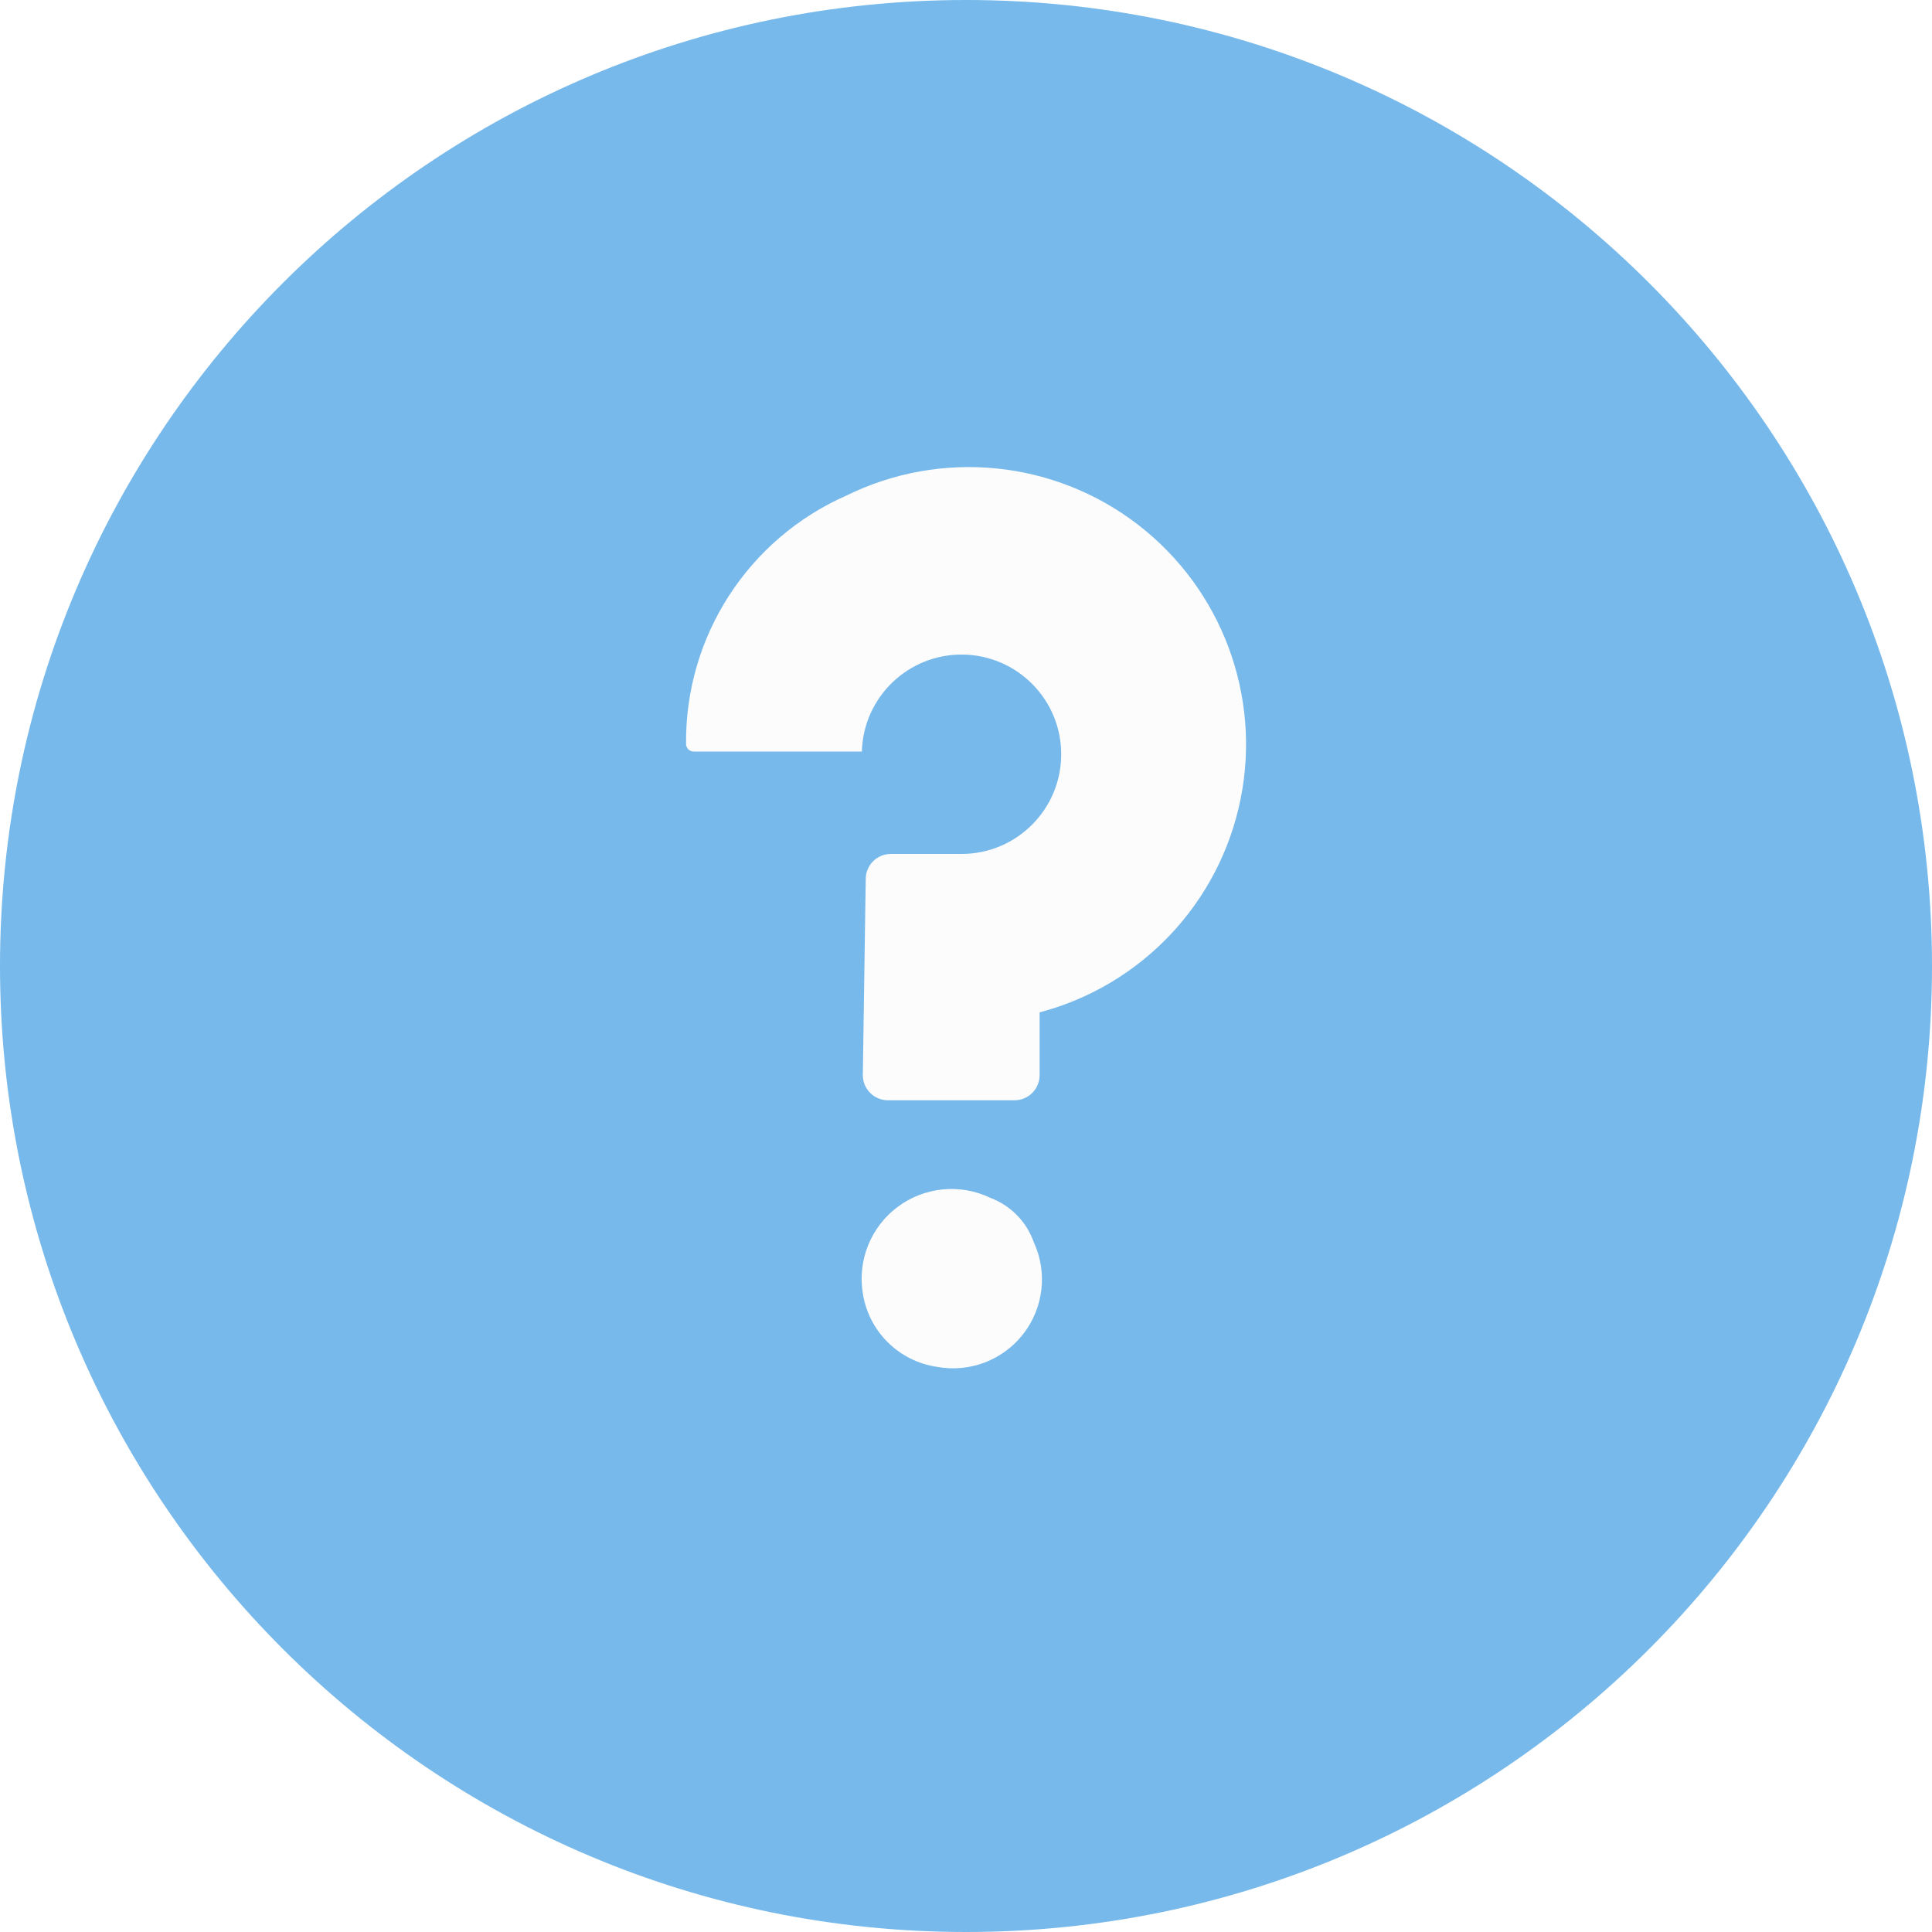
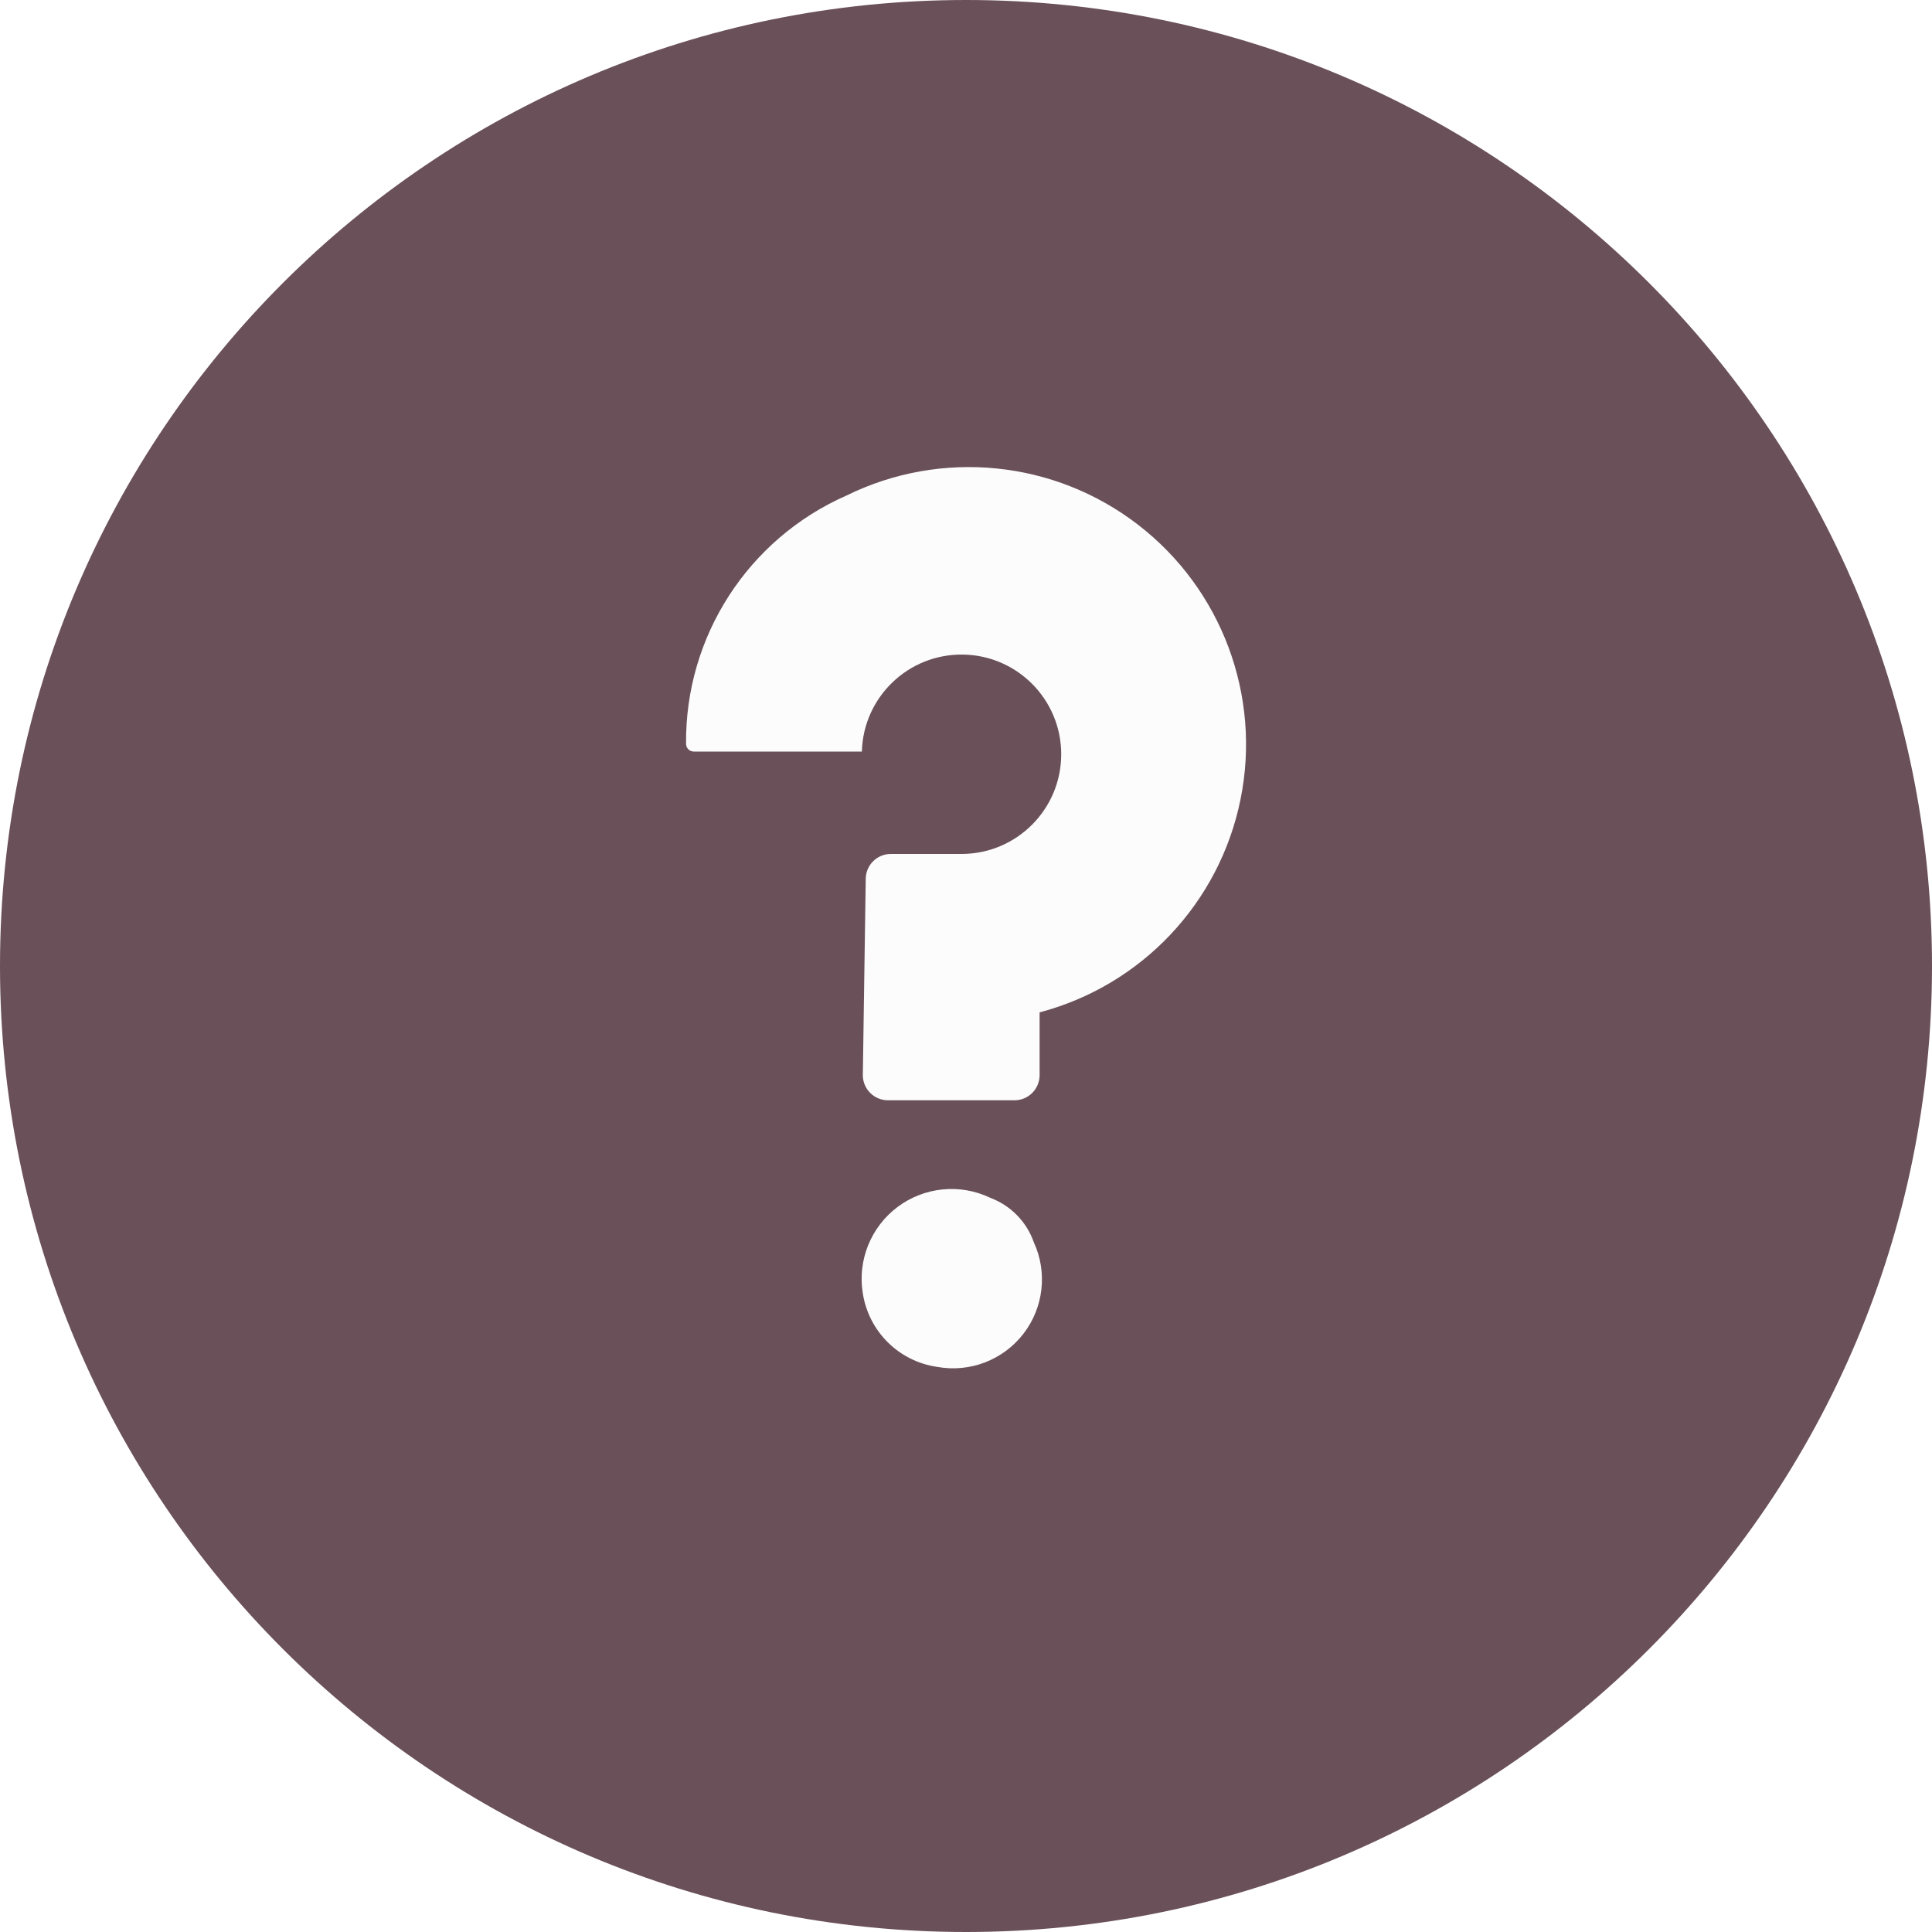
<svg xmlns="http://www.w3.org/2000/svg" width="20" height="20" viewBox="0 0 20 20">
  <g id="faq" transform="translate(-39 -598)">
-     <path id="icon_info" d="M12,2A10,10,0,1,0,22,12,10,10,0,0,0,12,2Z" transform="translate(37 596)" fill="#77b9eb" />
+     <path id="icon_info" d="M12,2A10,10,0,1,0,22,12,10,10,0,0,0,12,2Z" transform="translate(37 596)" fill="#6a5059" />
    <g id="Group_37676" data-name="Group 37676" transform="translate(-5.038 8.52)">
      <path id="Path_23648" data-name="Path 23648" d="M11,11.58a.26.26,0,0,1,.26-.26H12a1.032,1.032,0,1,0-1.04-1.06H9.22a.08.08,0,0,1-.08-.08h0A2.78,2.78,0,0,1,10.8,7.61a2.87,2.87,0,1,1,2,5.35v.65a.26.26,0,0,1-.26.26H11.23a.26.26,0,0,1-.26-.26Z" transform="translate(42 587)" fill="#fcfcfc" />
      <path id="Path_23649" data-name="Path 23649" d="M12.29,14.88a.76.76,0,0,1,.45.46.92.92,0,0,1-1,1.29.91.91,0,0,1-.77-.76.93.93,0,0,1,1.32-.99Z" transform="translate(42 587)" fill="#fcfcfc" />
    </g>
  </g>
</svg>
